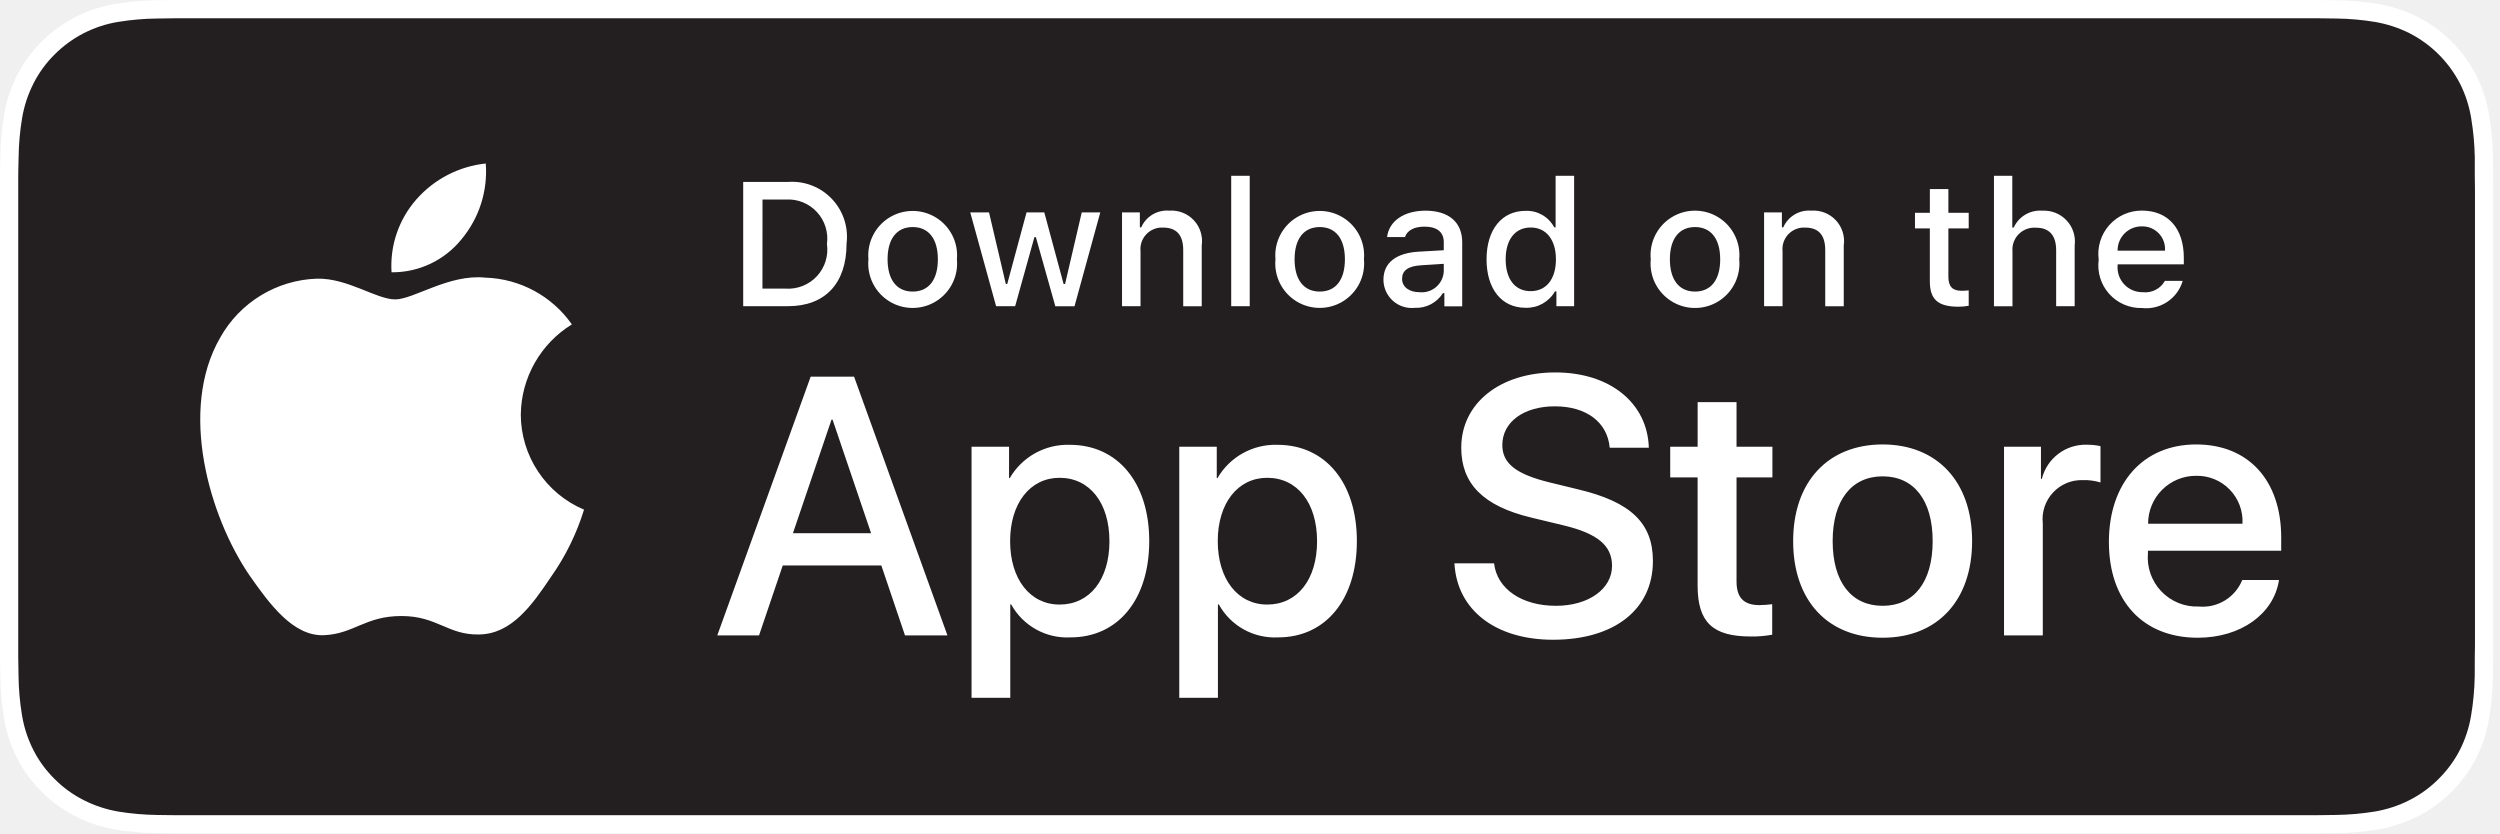
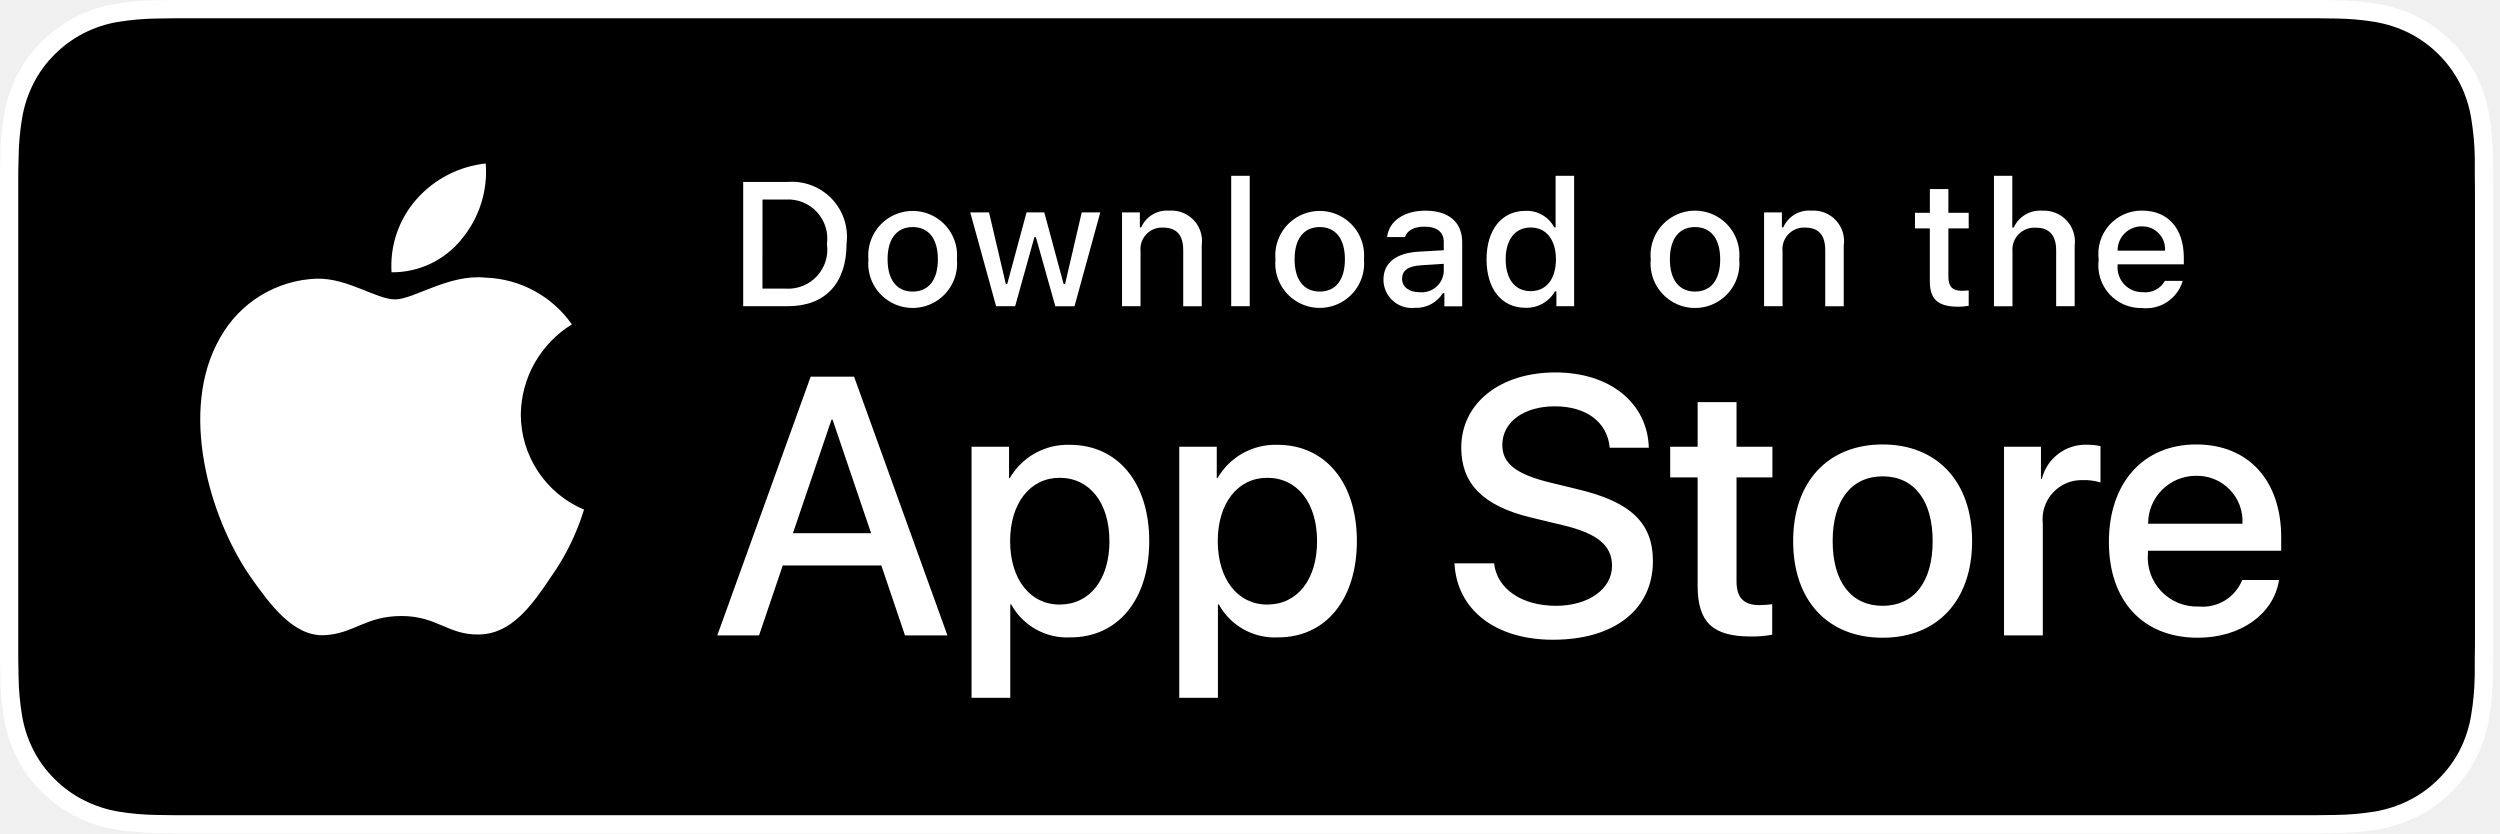
<svg xmlns="http://www.w3.org/2000/svg" width="108" height="36" fill="none">
  <path d="M99.128 0H7.595c-.275 0-.549.007-.826.011-.604.008-1.207.062-1.803.161a6 6 0 00-1.71.564A5.795 5.795 0 001.8 1.8c-.43.425-.789.917-1.063 1.456A5.94 5.94 0 00.175 4.97c-.1.595-.154 1.196-.161 1.8-.009.276-.01.552-.014.828v20.807c.004.28.005.55.014.83.007.603.061 1.205.161 1.8.1.597.289 1.175.562 1.714.274.539.633 1.03 1.063 1.454.426.43.918.787 1.457 1.06a6.03 6.03 0 001.71.568c.597.098 1.2.151 1.805.16.278.005.551.009.826.009h92.506c.274 0 .556-.004.83-.01.603-.007 1.205-.06 1.8-.159a6.124 6.124 0 001.717-.567 5.645 5.645 0 001.458-1.061 5.766 5.766 0 001.063-1.453c.272-.54.46-1.117.558-1.714.1-.595.156-1.196.166-1.8.004-.28.004-.55.004-.83.007-.327.007-.652.007-.984V8.58c0-.33 0-.657-.007-.983 0-.276 0-.553-.004-.829a12.07 12.07 0 00-.166-1.8 5.949 5.949 0 00-.558-1.713 5.82 5.82 0 00-2.52-2.52 6.09 6.09 0 00-1.717-.564c-.595-.1-1.197-.153-1.801-.16-.274-.004-.555-.009-.829-.01h-.976V0z" fill="#fff" />
-   <path d="M7.603 35.217c-.274 0-.54-.004-.813-.01a11.423 11.423 0 01-1.68-.147 5.294 5.294 0 01-1.492-.493 4.863 4.863 0 01-1.26-.915 4.79 4.79 0 01-.919-1.257 5.15 5.15 0 01-.488-1.492 11.172 11.172 0 01-.15-1.687c-.006-.19-.013-.822-.013-.822V7.602s.008-.622.016-.805c.007-.565.057-1.128.149-1.685a5.18 5.18 0 01.489-1.496c.234-.467.543-.892.914-1.26A5.01 5.01 0 015.104.946C5.662.855 6.226.806 6.791.8l.812-.011h92.5l.822.011c.56.007 1.12.056 1.673.147a5.34 5.34 0 011.503.493 5.04 5.04 0 012.174 2.178c.234.468.396.968.48 1.484.093.562.146 1.13.156 1.699v.801c.008.337.008.66.008.983v18.837c0 .327 0 .646-.008.968 0 .293 0 .561-.003.837-.011.56-.062 1.117-.154 1.668a5.153 5.153 0 01-.486 1.5 4.913 4.913 0 01-.914 1.248 4.853 4.853 0 01-1.26.92c-.472.24-.978.407-1.5.495-.555.091-1.117.14-1.68.148-.263.005-.54.01-.808.01H7.603z" fill="#231F20" />
+   <path d="M7.603 35.217c-.274 0-.54-.004-.813-.01a11.423 11.423 0 01-1.68-.147 5.294 5.294 0 01-1.492-.493 4.863 4.863 0 01-1.26-.915 4.79 4.79 0 01-.919-1.257 5.15 5.15 0 01-.488-1.492 11.172 11.172 0 01-.15-1.687c-.006-.19-.013-.822-.013-.822V7.602s.008-.622.016-.805c.007-.565.057-1.128.149-1.685a5.18 5.18 0 01.489-1.496c.234-.467.543-.892.914-1.26A5.01 5.01 0 015.104.946C5.662.855 6.226.806 6.791.8l.812-.011h92.5l.822.011c.56.007 1.12.056 1.673.147a5.34 5.34 0 011.503.493 5.04 5.04 0 012.174 2.178c.234.468.396.968.48 1.484.093.562.146 1.13.156 1.699v.801c.008.337.008.66.008.983v18.837c0 .327 0 .646-.008.968 0 .293 0 .561-.003.837-.011.56-.062 1.117-.154 1.668a5.153 5.153 0 01-.486 1.5 4.913 4.913 0 01-.914 1.248 4.853 4.853 0 01-1.26.92c-.472.24-.978.407-1.5.495-.555.091-1.117.14-1.68.148-.263.005-.54.01-.808.01H7.603z" fill="#000" />
  <path d="M22.499 17.902a4.632 4.632 0 012.206-3.888 4.74 4.74 0 00-3.736-2.02c-1.572-.165-3.096.94-3.896.94-.817 0-2.05-.923-3.378-.896A4.975 4.975 0 009.51 14.59c-1.81 3.134-.46 7.74 1.273 10.273.868 1.24 1.882 2.627 3.209 2.578 1.298-.055 1.783-.829 3.35-.829 1.552 0 2.008.829 3.36.797 1.394-.023 2.27-1.246 3.108-2.498a10.258 10.258 0 001.42-2.894 4.476 4.476 0 01-2.732-4.118l.002.002zM19.942 10.33a4.56 4.56 0 001.043-3.267 4.64 4.64 0 00-3 1.554 4.34 4.34 0 00-1.07 3.146 3.837 3.837 0 003.027-1.432zM38.075 24.427h-4.26L32.79 27.45h-1.804l4.035-11.178h1.875L40.93 27.45h-1.834l-1.022-3.022zm-3.82-1.394h3.376l-1.664-4.903h-.046l-1.666 4.903zM49.647 23.375c0 2.532-1.355 4.16-3.4 4.16a2.76 2.76 0 01-2.565-1.426h-.038v4.036h-1.673V19.3h1.62v1.356h.03a2.89 2.89 0 012.596-1.44c2.067-.001 3.43 1.633 3.43 4.159zm-1.72 0c0-1.65-.852-2.734-2.153-2.734-1.278 0-2.137 1.107-2.137 2.734 0 1.642.86 2.742 2.137 2.742 1.301 0 2.154-1.077 2.154-2.742zM58.617 23.375c0 2.532-1.356 4.16-3.4 4.16a2.76 2.76 0 01-2.565-1.426h-.038v4.036h-1.67V19.3h1.62v1.356h.03a2.89 2.89 0 012.595-1.44c2.065-.001 3.428 1.633 3.428 4.159zm-1.72 0c0-1.65-.852-2.734-2.153-2.734-1.278 0-2.137 1.107-2.137 2.734 0 1.642.86 2.742 2.137 2.742 1.3 0 2.154-1.077 2.154-2.742zM64.544 24.335c.124 1.108 1.2 1.836 2.672 1.836 1.41 0 2.424-.728 2.424-1.727 0-.867-.612-1.386-2.06-1.74l-1.449-.349c-2.052-.496-3.005-1.456-3.005-3.013 0-1.928 1.68-3.253 4.066-3.253 2.363 0 3.982 1.325 4.037 3.253H69.54c-.1-1.115-1.023-1.789-2.37-1.789-1.348 0-2.27.681-2.27 1.673 0 .79.589 1.256 2.03 1.611l1.23.3c2.294.54 3.246 1.464 3.246 3.1 0 2.09-1.665 3.4-4.314 3.4-2.479 0-4.152-1.28-4.26-3.3l1.712-.002zM75.018 17.372V19.3h1.55v1.325h-1.55v4.492c0 .698.31 1.024.991 1.024.184-.003.368-.016.55-.039v1.317a4.593 4.593 0 01-.928.077c-1.65 0-2.294-.62-2.294-2.2v-4.672h-1.184V19.3h1.185v-1.928h1.68zM77.464 23.375c0-2.564 1.51-4.175 3.865-4.175 2.355 0 3.866 1.611 3.866 4.175S83.7 27.55 81.329 27.55c-2.37 0-3.865-1.604-3.865-4.175zm6.027 0c0-1.759-.806-2.797-2.16-2.797-1.355 0-2.16 1.046-2.16 2.797 0 1.766.805 2.796 2.16 2.796 1.354 0 2.16-1.03 2.16-2.796zM86.574 19.3h1.595v1.386h.039a1.943 1.943 0 011.96-1.473 2.58 2.58 0 01.573.06v1.569a2.343 2.343 0 00-.752-.101 1.687 1.687 0 00-1.74 1.874v4.834h-1.675V19.3zM98.453 25.056c-.225 1.479-1.665 2.494-3.509 2.494-2.37 0-3.84-1.588-3.84-4.137 0-2.548 1.48-4.213 3.772-4.213 2.254 0 3.672 1.549 3.672 4.02v.573h-5.757v.101a2.121 2.121 0 002.192 2.308 1.843 1.843 0 001.882-1.146h1.588zM92.8 22.624h4.075a1.961 1.961 0 00-2.001-2.069 2.064 2.064 0 00-2.076 2.069h.002zM34.044 7.859a2.375 2.375 0 012.527 2.668c0 1.716-.927 2.7-2.527 2.7h-1.938V7.86h1.938zm-1.106 4.61h1.013a1.69 1.69 0 001.773-1.93 1.691 1.691 0 00-1.77-1.92H32.94l-.002 3.85zM37.516 11.201a1.919 1.919 0 113.823 0 1.922 1.922 0 01-2.689 1.939 1.92 1.92 0 01-1.134-1.939zm3 0c0-.879-.395-1.392-1.087-1.392-.693 0-1.086.514-1.086 1.392 0 .878.39 1.395 1.086 1.395.695 0 1.087-.513 1.087-1.395zM46.42 13.23h-.83l-.84-2.986h-.064l-.832 2.985h-.822l-1.117-4.052h.811l.726 3.092h.06l.834-3.092h.768l.834 3.092h.063l.72-3.092h.801l-1.113 4.052zM48.472 9.176h.77v.644h.06a1.214 1.214 0 011.21-.72 1.32 1.32 0 011.403 1.508v2.623h-.8v-2.425c0-.65-.284-.975-.876-.975a.93.93 0 00-.968 1.027v2.371h-.799V9.176zM53.188 7.594h.8v5.635h-.8V7.594zM55.1 11.201a1.919 1.919 0 113.823 0 1.92 1.92 0 11-3.823 0zm3 0c0-.879-.394-1.392-1.087-1.392-.692 0-1.087.514-1.087 1.392 0 .878.392 1.395 1.087 1.395.696 0 1.087-.513 1.087-1.395zM59.765 12.083c0-.73.543-1.15 1.508-1.21l1.098-.063v-.35c0-.427-.284-.669-.83-.669-.447 0-.756.164-.845.45h-.774c.082-.695.737-1.14 1.657-1.14 1.015 0 1.588.506 1.588 1.363v2.769h-.77v-.57h-.063a1.363 1.363 0 01-1.217.636 1.223 1.223 0 01-1.352-1.216zm2.606-.346v-.34l-.99.064c-.558.037-.811.227-.811.584s.316.578.751.578a.953.953 0 001.05-.887v.001zM64.219 11.201c0-1.28.66-2.092 1.68-2.092a1.336 1.336 0 011.243.711h.06V7.594h.8v5.635h-.765v-.64h-.063a1.407 1.407 0 01-1.273.707c-1.03 0-1.682-.811-1.682-2.095zm.826 0c0 .86.405 1.377 1.08 1.377s1.091-.524 1.091-1.373c0-.85-.42-1.377-1.09-1.377-.672 0-1.081.52-1.081 1.373zM71.312 11.201a1.92 1.92 0 113.823 0 1.919 1.919 0 01-2.688 1.939 1.92 1.92 0 01-1.135-1.939zm3 0c0-.879-.394-1.392-1.087-1.392-.692 0-1.086.514-1.086 1.392 0 .878.392 1.395 1.086 1.395.695 0 1.088-.514 1.088-1.395zM76.208 9.176h.77v.644h.06a1.213 1.213 0 011.21-.72 1.32 1.32 0 011.402 1.508v2.623h-.8v-2.425c0-.65-.283-.975-.874-.975a.93.93 0 00-.97 1.027v2.37h-.798V9.177zM84.17 8.167v1.027h.878v.674h-.878v2.084c0 .425.175.61.573.61.102 0 .204-.006.305-.018v.666c-.144.026-.289.04-.435.04-.89 0-1.244-.312-1.244-1.094V9.868h-.642v-.674h.643V8.167h.8zM86.139 7.594h.792v2.234h.063a1.248 1.248 0 011.236-.726 1.335 1.335 0 011.396 1.51v2.617h-.8v-2.417c0-.647-.3-.975-.867-.975a.947.947 0 00-1.02 1.027v2.368h-.8V7.594zM94.293 12.135a1.645 1.645 0 01-1.757 1.172 1.841 1.841 0 01-1.872-2.091 1.87 1.87 0 011.869-2.118c1.127 0 1.808.77 1.808 2.04v.28h-2.86v.044a1.07 1.07 0 001.08 1.161.971.971 0 00.964-.491l.768.003zm-2.812-1.306h2.047a.979.979 0 00-.998-1.05 1.036 1.036 0 00-1.05 1.05z" fill="#fff" />
</svg>
